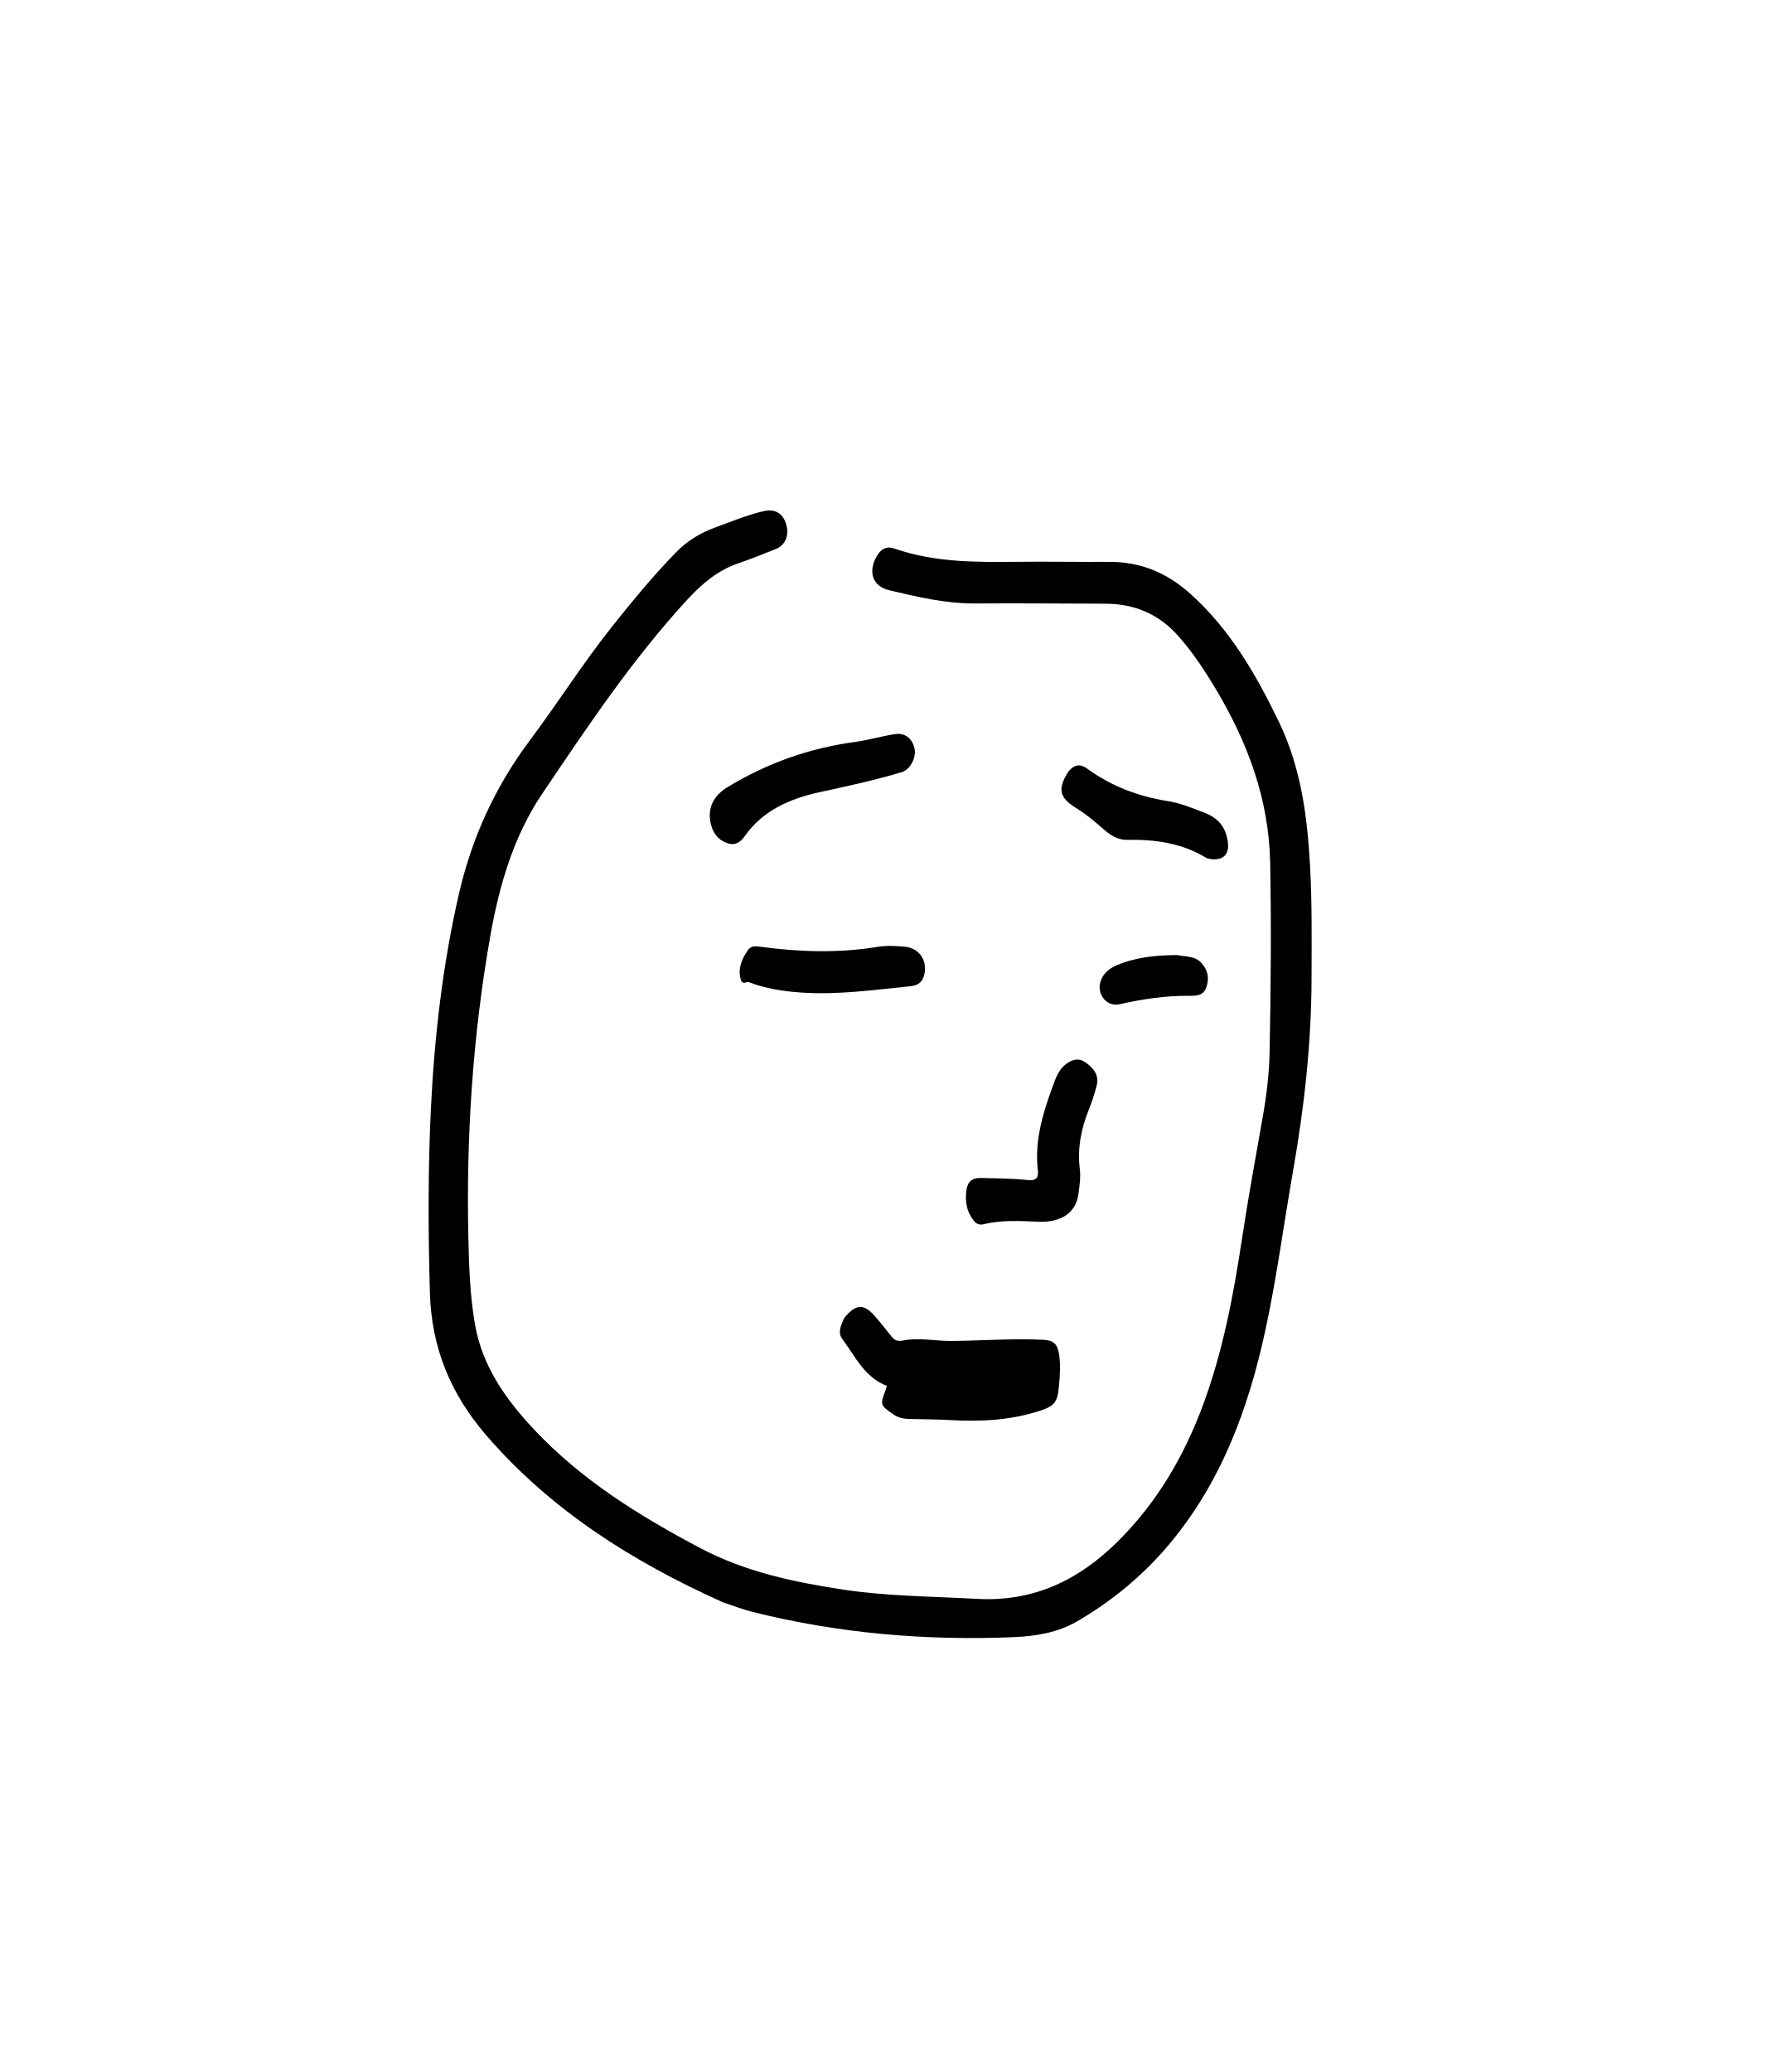
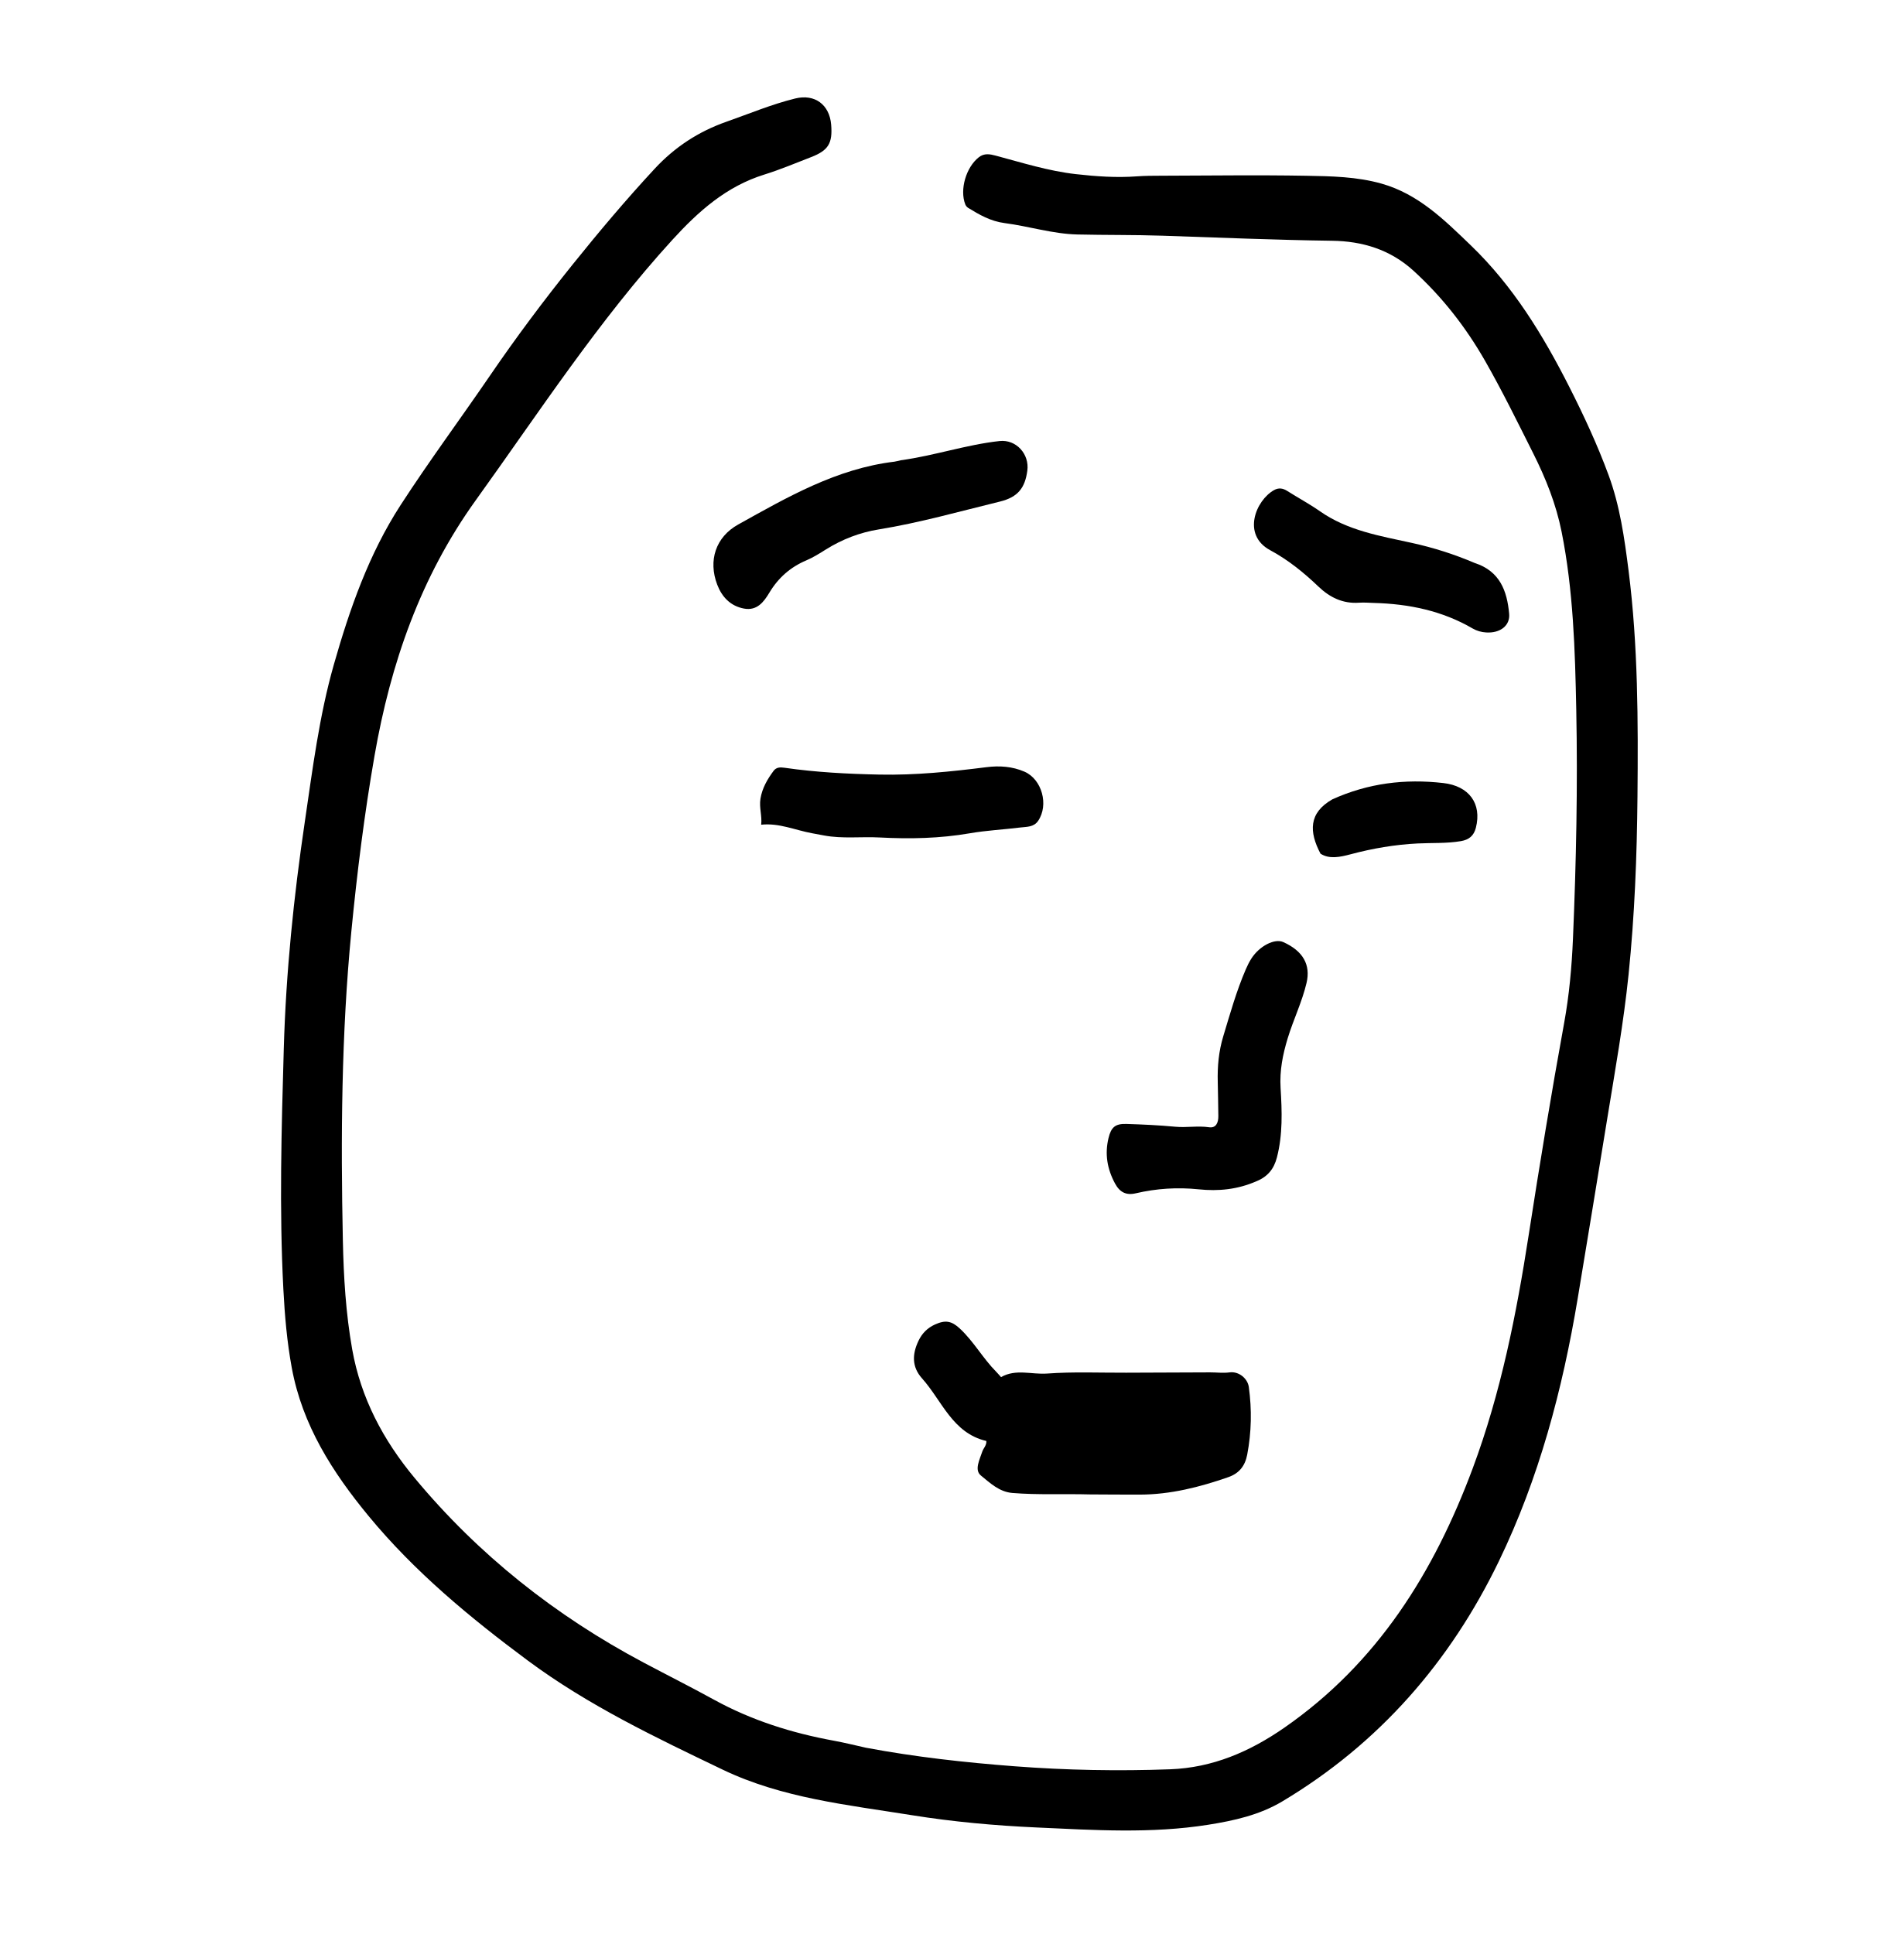
- <svg xmlns="http://www.w3.org/2000/svg" version="1.1" id="Layer_1" x="0px" y="0px" width="100%" viewBox="0 0 880 1024" enable-background="new 0 0 880 1024" xml:space="preserve">
-   <path fill="#000000" opacity="1" stroke="none" d=" M357.269,791.851   C312.534,771.759 272.095,746.281 240.001,708.951   C222.653,688.774 213.237,665.912 212.472,638.918   C211.612,608.581 211.492,578.282 212.961,548.002   C214.696,512.226 218.812,476.646 226.833,441.72   C233.148,414.222 244.64,388.928 261.736,366.077   C275.695,347.418 288.178,327.644 302.717,309.392   C312.676,296.888 322.843,284.54 334.014,273.054   C339.492,267.421 345.876,263.471 353.192,260.791   C361.163,257.87 369.015,254.603 377.306,252.64   C382.711,251.36 386.624,253.445 388.334,258.424   C390.289,264.117 388.438,269.28 383.445,271.313   C377.278,273.824 371.077,276.279 364.781,278.44   C354.683,281.905 346.974,288.449 339.851,296.173   C312.621,325.696 290.428,359.002 268.075,392.123   C253.812,413.256 246.757,437.504 242.348,462.456   C233.63,511.789 230.38,561.553 231.483,611.59   C231.798,625.873 232.273,640.21 234.724,654.374   C238.347,675.32 250.018,691.666 264.162,706.689   C287.571,731.554 315.996,749.146 345.94,764.997   C368.229,776.796 392.116,781.835 416.482,785.56   C438.397,788.911 460.594,788.922 482.696,790.169   C510.734,791.752 532.997,780.994 552.169,762.073   C571.701,742.796 585.233,719.689 594.711,693.987   C604.508,667.421 609.643,639.856 613.87,612.006   C616.913,591.959 620.543,571.999 624.079,552.03   C625.969,541.358 627.282,530.582 627.49,519.814   C628.093,488.674 628.364,457.531 627.757,426.372   C627.147,395.058 616.731,367.151 600.987,340.701   C595.519,331.515 589.689,322.695 582.611,314.611   C572.823,303.43 560.653,298.354 546.025,298.346   C524.695,298.335 503.364,298.062 482.036,298.238   C467.533,298.357 453.568,295.028 439.686,291.76   C429.596,289.386 429.415,280.527 434.019,273.795   C435.931,270.999 438.63,269.917 441.861,271.046   C461.934,278.062 482.746,277.881 503.599,277.652   C518.427,277.49 533.261,277.782 548.091,277.686   C563.68,277.585 576.734,283.043 588.382,293.521   C608.051,311.213 620.789,333.368 632.095,356.787   C642.919,379.205 646.061,403.039 647.445,427.438   C648.502,446.094 648.246,464.745 648.213,483.4   C648.155,515.433 644.613,547.142 639.079,578.662   C634.452,605.02 631.002,631.586 625.316,657.755   C616.911,696.436 603.494,732.859 577.489,763.635   C564.651,778.828 549.531,791.268 532.442,801.242   C522.911,806.804 511.968,808.632 501.188,809.085   C457.538,810.921 414.344,807.232 371.87,796.606   C367.039,795.397 362.368,793.553 357.269,791.851  z" />
-   <path fill="#000000" opacity="1" stroke="none" d=" M417.189,651.441   C422.941,644.359 426.787,644.127 432.376,650.425   C435.247,653.66 437.859,657.123 440.585,660.486   C442.125,662.386 443.516,663.048 446.439,662.472   C454.315,660.92 462.338,662.784 470.327,662.716   C485.457,662.587 500.569,661.382 515.717,662.143   C520.622,662.389 522.62,664.161 523.411,669.185   C524.252,674.53 523.858,679.768 523.367,685.081   C522.645,692.91 521.269,694.851 513.885,697.247   C499.731,701.841 485.19,702.662 470.449,701.853   C463.471,701.47 456.474,701.407 449.484,701.273   C446.592,701.218 443.966,700.702 441.493,698.976   C435.024,694.462 434.916,694.35 437.733,686.869   C437.959,686.269 438.091,685.633 438.301,684.893   C427.185,680.652 422.673,670.279 416.294,661.739   C413.934,658.58 415.57,655.022 417.189,651.441  z" />
-   <path fill="#000000" opacity="1" stroke="none" d=" M482.123,604.24   C477.766,599.419 476.839,594.063 477.641,588.165   C478.222,583.892 480.631,582.033 484.748,582.165   C492.398,582.411 500.09,582.331 507.678,583.171   C511.997,583.65 513.374,582.229 512.939,578.46   C511.284,564.105 515.21,550.738 520.049,537.544   C521.641,533.201 523.003,528.64 527.077,525.716   C530.186,523.484 533.246,522.67 536.694,525.177   C540.625,528.034 543.32,531.468 542.006,536.558   C540.927,540.736 539.551,544.866 537.954,548.878   C534.258,558.16 532.449,567.589 533.671,577.665   C534.183,581.885 533.543,586.323 532.911,590.586   C531.619,599.292 524.5,604.29 513.099,603.789   C503.918,603.385 494.825,602.864 485.802,605.085   C484.659,605.366 483.476,605.169 482.123,604.24  z" />
-   <path fill="#000000" opacity="1" stroke="none" d=" M446.247,381.422   C432.479,385.595 418.839,388.511 405.177,391.474   C390.544,394.648 376.999,400.461 367.903,413.438   C366.067,416.057 363.587,417.832 360.251,416.932   C356.143,415.824 353.242,413.068 351.857,409.045   C349.01,400.774 351.881,393.676 359.482,389.054   C378.939,377.221 399.892,369.744 422.484,366.693   C429.056,365.805 435.484,363.889 442.041,362.839   C447.205,362.013 450.749,364.753 451.978,369.791   C452.984,373.917 450.317,379.682 446.247,381.422  z" />
-   <path fill="#000000" opacity="1" stroke="none" d=" M369.28,470.096   C371.164,467.008 373.782,467.623 376.221,467.948   C395.426,470.505 414.599,471.085 433.828,467.938   C438.204,467.222 442.827,467.446 447.274,467.879   C454.113,468.544 458.163,474.341 456.961,480.951   C456.251,484.859 454.277,486.969 450.019,487.394   C432.007,489.19 414.099,491.798 395.855,490.517   C386.975,489.893 378.382,488.58 370.143,485.419   C368.596,484.826 368.146,486.714 366.47,485.027   C364.61,480.27 365.769,475.21 369.28,470.096  z" />
-   <path fill="#000000" opacity="1" stroke="none" d=" M528.112,381.209   C531.071,377.695 533.912,377.382 537.433,379.944   C549.36,388.625 562.751,393.629 577.315,395.939   C583.535,396.925 589.43,399.425 595.347,401.687   C602.077,404.259 605.822,408.788 606.824,415.956   C607.664,421.972 604.838,425.266 598.787,424.59   C597.808,424.481 596.735,424.307 595.917,423.814   C583.918,416.573 570.699,414.804 557.026,415.048   C552.146,415.135 548.506,412.556 545.1,409.533   C540.862,405.772 536.493,402.205 531.667,399.204   C523.473,394.109 522.578,389.791 528.112,381.209  z" />
-   <path fill="#000000" opacity="1" stroke="none" d=" M581.67,471.992   C586.217,472.944 590.71,472.305 593.984,476.126   C597.185,479.862 597.693,483.802 596.121,488.168   C594.691,492.139 590.955,492.169 587.76,492.138   C576.064,492.023 564.656,493.762 553.279,496.302   C546.838,497.74 541.746,491.103 544.034,484.727   C545.421,480.864 548.337,478.554 552.01,477   C561.358,473.043 571.216,472.093 581.67,471.992  z" />
+ <svg xmlns="http://www.w3.org/2000/svg" version="1.1" id="Layer_1" x="0px" y="0px" width="100%" viewBox="0 0 1008 1024" enable-background="new 0 0 1008 1024" xml:space="preserve">
+   <path fill="#000000" opacity="1" stroke="none" d=" M458.517,925.388   C484.813,930.31 510.902,933.19 537.172,935.195   C564.628,937.291 592.061,937.795 619.508,936.787   C641.903,935.964 661.611,927.526 680.083,914.682   C729.356,880.42 759.168,832.507 779.696,777.438   C794.626,737.388 802.832,695.812 809.338,653.836   C815.147,616.36 821.3,578.953 828.097,541.645   C830.783,526.905 832.131,511.978 832.767,497.002   C834.484,456.542 835.323,416.052 834.508,375.573   C833.875,344.139 832.955,312.658 826.766,281.637   C823.841,266.979 818.42,253.359 811.713,240.014   C803.484,223.639 795.437,207.19 786.349,191.262   C776.119,173.332 763.664,157.341 748.327,143.344   C735.886,131.99 721.082,127.692 705.266,127.477   C675.27,127.07 645.31,125.799 615.343,124.794   C600.344,124.29 585.354,124.51 570.366,124.15   C557.299,123.837 544.779,119.797 531.941,118.13   C524.437,117.155 518.581,113.739 512.547,110.051   C511.901,109.656 511.312,108.915 511.036,108.203   C507.993,100.356 511.467,88.575 518.191,83.276   C521.087,80.994 524.078,81.585 527.204,82.419   C541.193,86.151 555.062,90.55 569.495,92.186   C580.227,93.402 591.036,94.175 601.884,93.372   C606.198,93.053 610.54,93.047 614.87,93.036   C640.369,92.975 665.875,92.614 691.366,93.058   C704.798,93.292 718.344,93.513 731.492,97.243   C750.939,102.761 764.648,116.402 778.623,129.845   C801.058,151.426 816.945,177.455 830.872,204.941   C838.561,220.114 845.697,235.504 851.589,251.461   C857.629,267.821 860.029,284.992 862.204,302.123   C867.252,341.863 867.285,381.864 866.923,421.821   C866.637,453.277 865.418,484.731 862.198,516.064   C859.579,541.558 855.076,566.773 850.953,592.043   C845.758,623.882 840.567,655.721 835.267,687.542   C827.242,735.73 814.767,782.775 793.46,826.79   C767.714,879.976 730.098,923.177 678.92,953.77   C666.817,961.004 653.332,963.986 639.622,966.161   C609.446,970.948 579.159,968.985 548.881,967.602   C526.743,966.591 504.655,964.617 482.811,961.103   C448.828,955.637 414.148,952.104 382.633,936.991   C347.046,919.927 311.263,902.86 279.421,879.209   C248.902,856.54 219.598,832.317 195.22,802.785   C176.026,779.532 160.079,754.59 154.484,724.273   C151.94,710.486 150.746,696.543 150.018,682.579   C147.804,640.103 149.031,597.594 150.244,555.143   C151.396,514.876 155.503,474.771 161.409,434.859   C165.528,407.024 168.997,379.078 176.721,351.957   C185.137,322.408 195.272,293.375 212.077,267.44   C227.2,244.102 243.795,221.723 259.494,198.753   C273.326,178.514 288.008,158.902 303.35,139.821   C317.226,122.564 331.505,105.618 346.591,89.355   C357.291,77.819 369.815,69.643 384.606,64.447   C396.701,60.198 408.543,55.213 421.029,52.143   C431.329,49.61 439.156,55.375 440.035,66.002   C440.85,75.858 438.578,79.639 429.421,83.187   C421.191,86.375 413.028,89.818 404.613,92.438   C384.585,98.673 369.84,111.799 356.008,126.949   C316.982,169.697 285.53,218.064 251.891,264.848   C222.599,305.586 206.791,351.344 198.286,400.128   C192.914,430.942 189.05,461.943 186.022,493.09   C180.725,547.582 180.378,602.181 181.519,656.808   C181.922,676.07 183.077,695.368 186.466,714.461   C191.054,740.313 202.948,762.593 219.461,782.483   C253.307,823.255 294.106,855.538 340.866,880.354   C353.227,886.914 365.739,893.199 378,899.94   C397.931,910.898 419.258,917.597 441.525,921.669   C447.087,922.686 452.582,924.066 458.517,925.388  z" />
+   <path fill="#000000" opacity="1" stroke="none" d=" M577,791.255   C563.013,790.874 549.513,791.589 536.028,790.49   C528.972,789.914 524.109,785.14 519.308,781.245   C515.719,778.333 518.659,772.82 520.035,768.605   C520.637,766.763 522.358,765.337 522.213,762.966   C504.243,758.775 498.767,741.675 488.157,729.825   C482.645,723.669 482.918,716.916 486.308,709.855   C488.196,705.922 491.028,703.083 495.001,701.283   C500.491,698.796 503.758,699.332 508.168,703.437   C515.534,710.291 520.394,719.245 527.453,726.353   C528.269,727.174 529.009,728.071 529.977,729.148   C537.777,724.652 546.208,727.854 554.351,727.258   C568.235,726.242 582.239,726.868 596.193,726.81   C611.026,726.748 625.859,726.691 640.691,726.635   C644.124,726.622 647.484,727.105 651.011,726.638   C655.916,725.989 660.546,729.91 661.16,734.409   C662.793,746.371 662.58,758.284 660.306,770.19   C659.159,776.194 656.041,780.109 650.296,782.112   C635.128,787.401 619.692,791.311 603.498,791.357   C594.832,791.381 586.166,791.294 577,791.255  z" />
+   <path fill="#000000" opacity="1" stroke="none" d=" M665.222,625.431   C655.16,629.832 645.048,630.804 634.566,629.713   C623.4,628.55 612.284,629.261 601.334,631.816   C596.171,633.02 592.811,631.262 590.301,626.589   C586.178,618.911 584.819,611 586.891,602.51   C588.268,596.865 590.409,594.914 596.342,595.098   C604.984,595.366 613.637,595.766 622.242,596.575   C628.203,597.135 634.113,595.974 640.102,596.849   C643.873,597.4 645.082,594.3 645.019,590.863   C644.908,584.868 644.882,578.871 644.712,572.878   C644.481,564.675 645.224,556.629 647.616,548.72   C651.228,536.777 654.588,524.754 659.539,513.267   C660.392,511.288 661.357,509.327 662.518,507.517   C666.805,500.836 674.843,496.751 679.407,498.81   C689.857,503.523 693.983,510.815 691.719,520.425   C689.344,530.508 684.759,539.833 681.752,549.699   C679.129,558.302 677.406,566.841 677.976,576.096   C678.73,588.326 679.176,600.702 676.025,612.856   C674.473,618.842 671.236,622.972 665.222,625.431  z" />
+   <path fill="#000000" opacity="1" stroke="none" d=" M476.903,243.699   C494.798,241.235 511.606,235.442 529.172,233.519   C538.033,232.55 545.102,240.467 543.888,249.258   C542.651,258.218 539.065,263.213 529.334,265.583   C508.01,270.778 486.904,276.795 465.186,280.318   C455.248,281.93 445.942,285.503 437.348,290.864   C433.961,292.976 430.547,295.153 426.892,296.701   C418.445,300.28 412.047,305.927 407.33,313.789   C404.374,318.716 400.803,323.485 393.947,322.233   C386.741,320.918 382.192,316.078 379.708,309.547   C374.861,296.799 378.888,284.354 390.799,277.723   C416.955,263.164 442.989,248.095 473.566,244.437   C474.55,244.319 475.507,243.981 476.903,243.699  z" />
+   <path fill="#000000" opacity="1" stroke="none" d=" M430.009,441.197   C420.843,439.517 412.496,435.64 402.988,436.662   C403.531,431.934 401.837,427.563 402.605,422.898   C403.536,417.237 406.256,412.615 409.532,408.172   C411.034,406.137 413.161,406.19 415.414,406.515   C432.069,408.921 448.808,409.773 465.64,410.122   C484.692,410.516 503.488,408.565 522.302,406.195   C529.169,405.329 535.959,405.797 542.358,408.571   C551.645,412.596 555.342,426.17 549.626,434.607   C547.311,438.025 543.553,437.718 540.184,438.136   C531.275,439.241 522.261,439.677 513.432,441.204   C497.582,443.946 481.681,444.269 465.71,443.421   C455.913,442.901 446.054,444.192 436.307,442.367   C434.347,442 432.386,441.639 430.009,441.197  z" />
+   <path fill="#000000" opacity="1" stroke="none" d=" M780.775,298.096   C794.132,302.441 797.881,312.92 798.985,324.983   C799.555,331.216 794.264,335.349 786.779,334.868   C784.276,334.707 781.851,334.045 779.646,332.76   C763.539,323.373 745.936,319.754 727.528,319.244   C724.863,319.17 722.183,318.929 719.535,319.115   C710.926,319.721 704,316.316 697.958,310.525   C690.23,303.118 681.893,296.399 672.485,291.332   C657.352,283.182 664.852,264.945 674.46,259.527   C676.903,258.149 679.136,258.447 681.481,259.934   C687.247,263.592 693.295,266.833 698.881,270.741   C713.568,281.015 730.758,283.772 747.644,287.495   C758.896,289.976 769.829,293.431 780.775,298.096  z" />
+   <path fill="#000000" opacity="1" stroke="none" d=" M705.403,423.217   C724.396,414.636 743.899,412.28 764.145,414.601   C777.748,416.161 784.621,425.463 781.364,438.289   C780.282,442.551 777.694,444.637 773.416,445.361   C765.814,446.647 758.142,446.206 750.509,446.591   C738.488,447.195 726.75,449.199 715.139,452.295   C709.538,453.788 703.792,455.027 699.107,451.998   C693.044,440.484 692.723,430.422 705.403,423.217  z" />
</svg>
